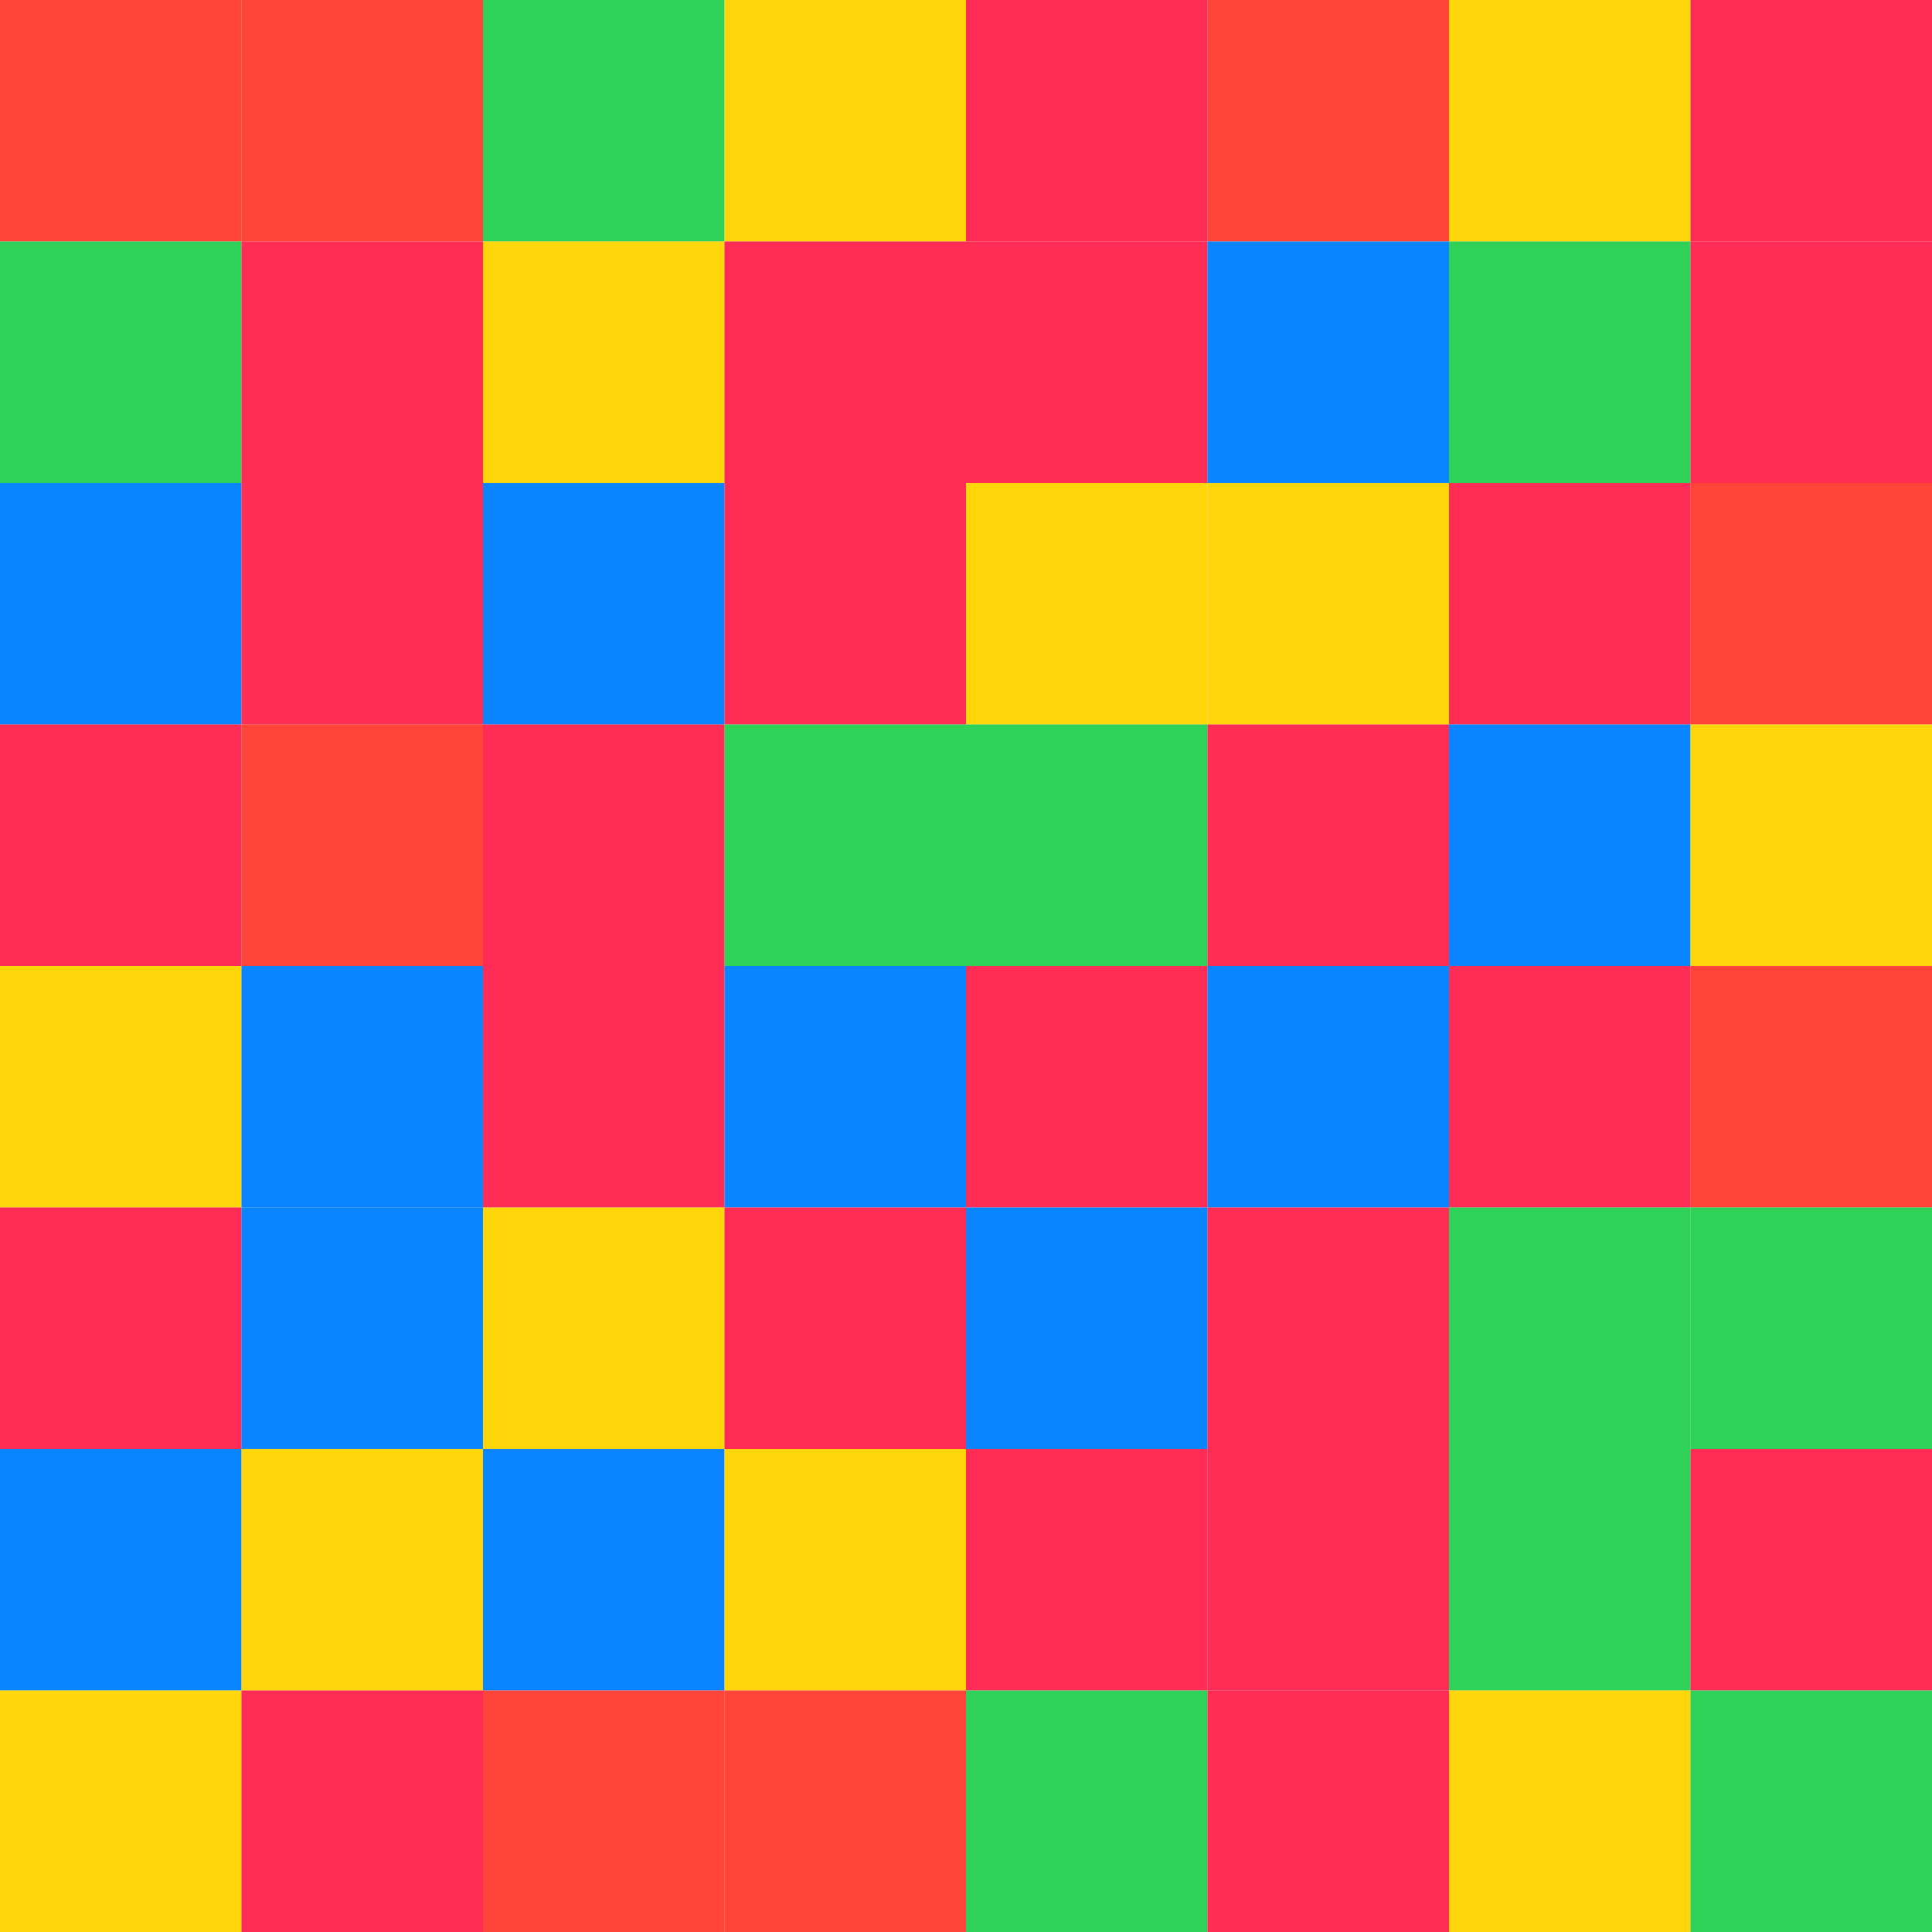
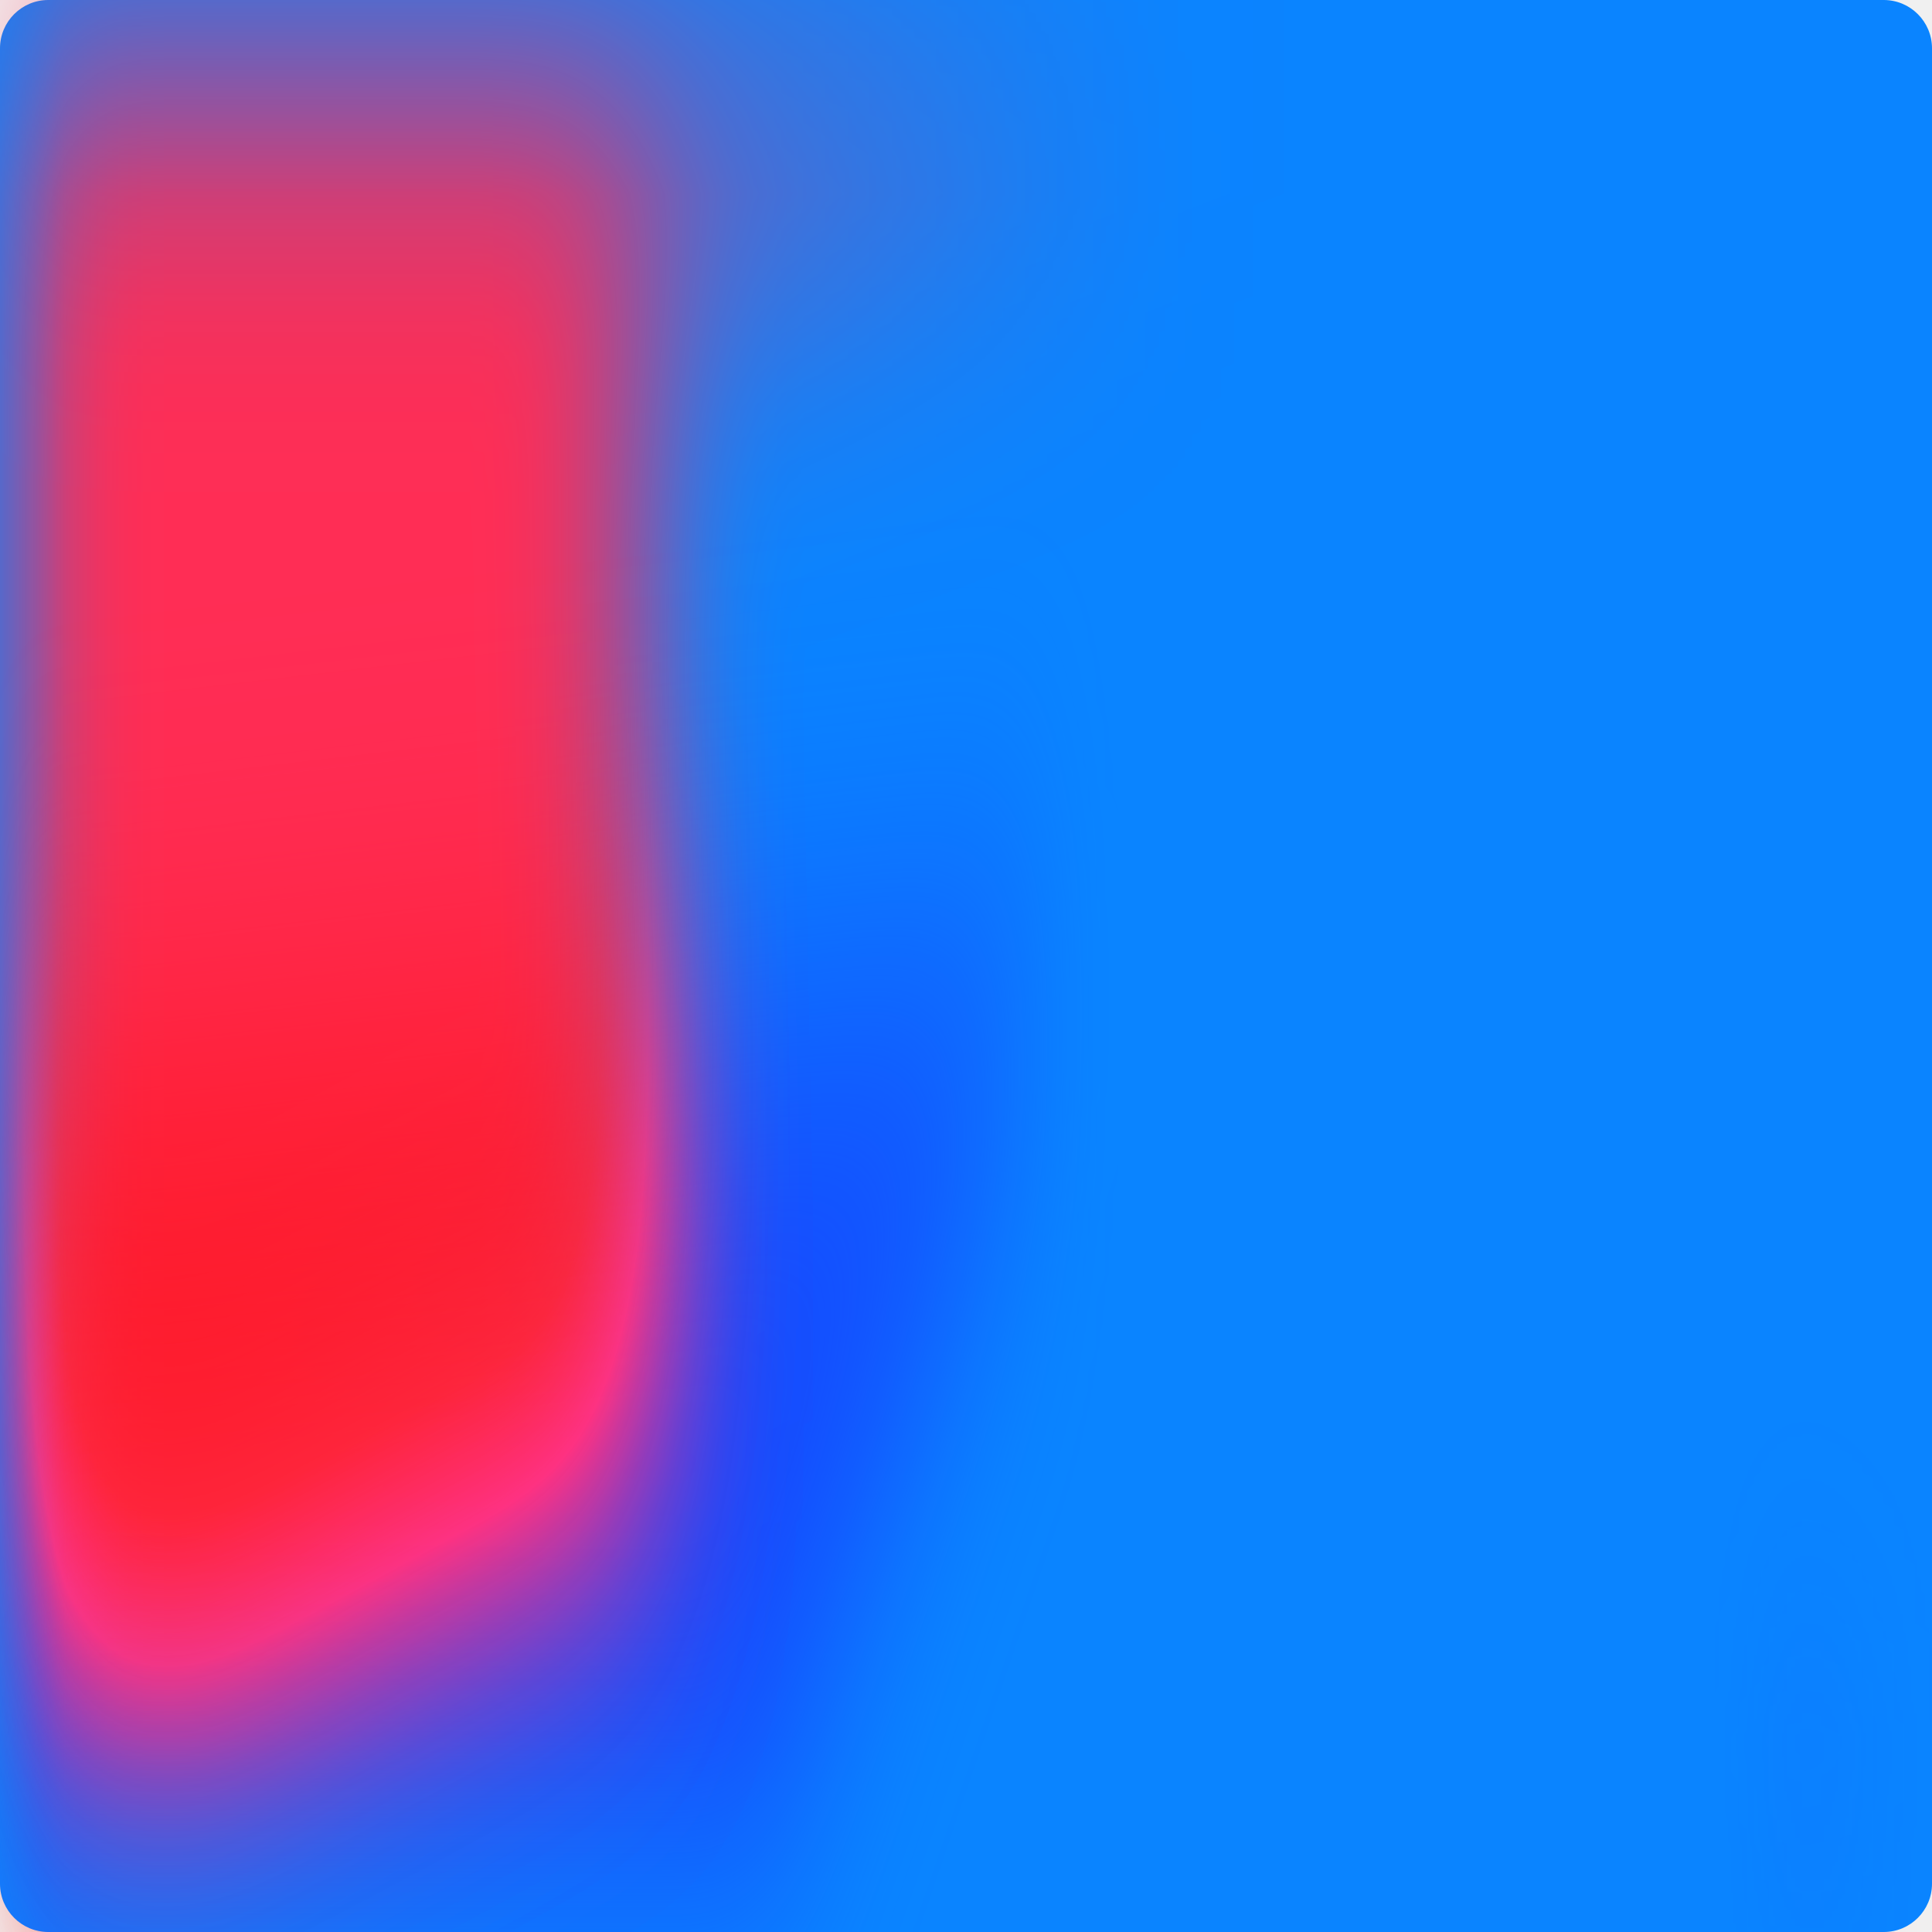
<svg xmlns="http://www.w3.org/2000/svg" viewBox="0 0 80 80" fill="none" width="64" height="64" data-reactroot="">
-   <mask id="mask0" mask-type="alpha" maskUnits="userSpaceOnUse" x="0" y="0" width="80" height="80">
+   <mask id="mask__marble" maskUnits="userSpaceOnUse" x="0" y="0" width="80" height="80">
    <rect width="80" height="80" fill="white" />
  </mask>
-   <g mask="url(#mask0)">
-     <rect width="10" height="10" fill="#FF453A" />
-     <rect x="20" width="10" height="10" fill="#30D158" />
-     <rect x="40" width="10" height="10" fill="#FF2D55" />
-     <rect x="60" width="10" height="10" fill="#FFD60A" />
-     <rect x="10" width="10" height="10" fill="#FF453A" />
-     <rect x="30" width="10" height="10" fill="#FFD60A" />
-     <rect x="50" width="10" height="10" fill="#FF453A" />
-     <rect x="70" width="10" height="10" fill="#FF2D55" />
-     <rect y="10" width="10" height="10" fill="#30D158" />
-     <rect y="20" width="10" height="10" fill="#0A84FF" />
-     <rect y="30" width="10" height="10" fill="#FF2D55" />
-     <rect y="40" width="10" height="10" fill="#FFD60A" />
-     <rect y="50" width="10" height="10" fill="#FF2D55" />
-     <rect y="60" width="10" height="10" fill="#0A84FF" />
-     <rect y="70" width="10" height="10" fill="#FFD60A" />
-     <rect x="20" y="10" width="10" height="10" fill="#FFD60A" />
-     <rect x="20" y="20" width="10" height="10" fill="#0A84FF" />
-     <rect x="20" y="30" width="10" height="10" fill="#FF2D55" />
-     <rect x="20" y="40" width="10" height="10" fill="#FF2D55" />
-     <rect x="20" y="50" width="10" height="10" fill="#FFD60A" />
-     <rect x="20" y="60" width="10" height="10" fill="#0A84FF" />
-     <rect x="20" y="70" width="10" height="10" fill="#FF453A" />
-     <rect x="40" y="10" width="10" height="10" fill="#FF2D55" />
-     <rect x="40" y="20" width="10" height="10" fill="#FFD60A" />
-     <rect x="40" y="30" width="10" height="10" fill="#30D158" />
-     <rect x="40" y="40" width="10" height="10" fill="#FF2D55" />
-     <rect x="40" y="50" width="10" height="10" fill="#0A84FF" />
-     <rect x="40" y="60" width="10" height="10" fill="#FF2D55" />
-     <rect x="40" y="70" width="10" height="10" fill="#30D158" />
-     <rect x="60" y="10" width="10" height="10" fill="#30D158" />
-     <rect x="60" y="20" width="10" height="10" fill="#FF2D55" />
-     <rect x="60" y="30" width="10" height="10" fill="#0A84FF" />
-     <rect x="60" y="40" width="10" height="10" fill="#FF2D55" />
-     <rect x="60" y="50" width="10" height="10" fill="#30D158" />
-     <rect x="60" y="60" width="10" height="10" fill="#30D158" />
-     <rect x="60" y="70" width="10" height="10" fill="#FFD60A" />
-     <rect x="10" y="10" width="10" height="10" fill="#FF2D55" />
-     <rect x="10" y="20" width="10" height="10" fill="#FF2D55" />
-     <rect x="10" y="30" width="10" height="10" fill="#FF453A" />
-     <rect x="10" y="40" width="10" height="10" fill="#0A84FF" />
-     <rect x="10" y="50" width="10" height="10" fill="#0A84FF" />
-     <rect x="10" y="60" width="10" height="10" fill="#FFD60A" />
-     <rect x="10" y="70" width="10" height="10" fill="#FF2D55" />
-     <rect x="30" y="10" width="10" height="10" fill="#FF2D55" />
-     <rect x="30" y="20" width="10" height="10" fill="#FF2D55" />
-     <rect x="30" y="30" width="10" height="10" fill="#30D158" />
-     <rect x="30" y="40" width="10" height="10" fill="#0A84FF" />
-     <rect x="30" y="50" width="10" height="10" fill="#FF2D55" />
-     <rect x="30" y="60" width="10" height="10" fill="#FFD60A" />
-     <rect x="30" y="70" width="10" height="10" fill="#FF453A" />
-     <rect x="50" y="10" width="10" height="10" fill="#0A84FF" />
-     <rect x="50" y="20" width="10" height="10" fill="#FFD60A" />
-     <rect x="50" y="30" width="10" height="10" fill="#FF2D55" />
-     <rect x="50" y="40" width="10" height="10" fill="#0A84FF" />
-     <rect x="50" y="50" width="10" height="10" fill="#FF2D55" />
-     <rect x="50" y="60" width="10" height="10" fill="#FF2D55" />
-     <rect x="50" y="70" width="10" height="10" fill="#FF2D55" />
-     <rect x="70" y="10" width="10" height="10" fill="#FF2D55" />
-     <rect x="70" y="20" width="10" height="10" fill="#FF453A" />
-     <rect x="70" y="30" width="10" height="10" fill="#FFD60A" />
-     <rect x="70" y="40" width="10" height="10" fill="#FF453A" />
-     <rect x="70" y="50" width="10" height="10" fill="#30D158" />
-     <rect x="70" y="60" width="10" height="10" fill="#FF2D55" />
-     <rect x="70" y="70" width="10" height="10" fill="#30D158" />
+   <g mask="url(#mask__marble)">
+     <rect width="80" height="80" rx="2" fill="#0A84FF" />
+     <path filter="url(#prefix__filter0_f)" d="M32.414 59.35L50.376 70.5H72.5v-71H33.728L26.5 13.381l19.057 27.08L32.414 59.35z" fill="#FF2D55" transform="translate(-2 2) rotate(-146 40 40) scale(1.5)" />
+     <path filter="url(#prefix__filter0_f)" style="mix-blend-mode:overlay" d="M22.216 24L0 46.75l14.108 38.129L78 86l-3.081-59.276-22.378 4.005 12.972 20.186-23.35 27.395L22.215 24z" fill="#FF453A" transform="translate(7 7) rotate(39 40 40) scale(1.5)" />
  </g>
+   <defs>
+     <filter id="prefix__filter0_f" filterUnits="userSpaceOnUse" color-interpolation-filters="sRGB">
+       <feFlood flood-opacity="0" result="BackgroundImageFix" />
+       <feBlend in="SourceGraphic" in2="BackgroundImageFix" result="shape" />
+       <feGaussianBlur stdDeviation="7" result="effect1_foregroundBlur" />
+     </filter>
+   </defs>
</svg>
